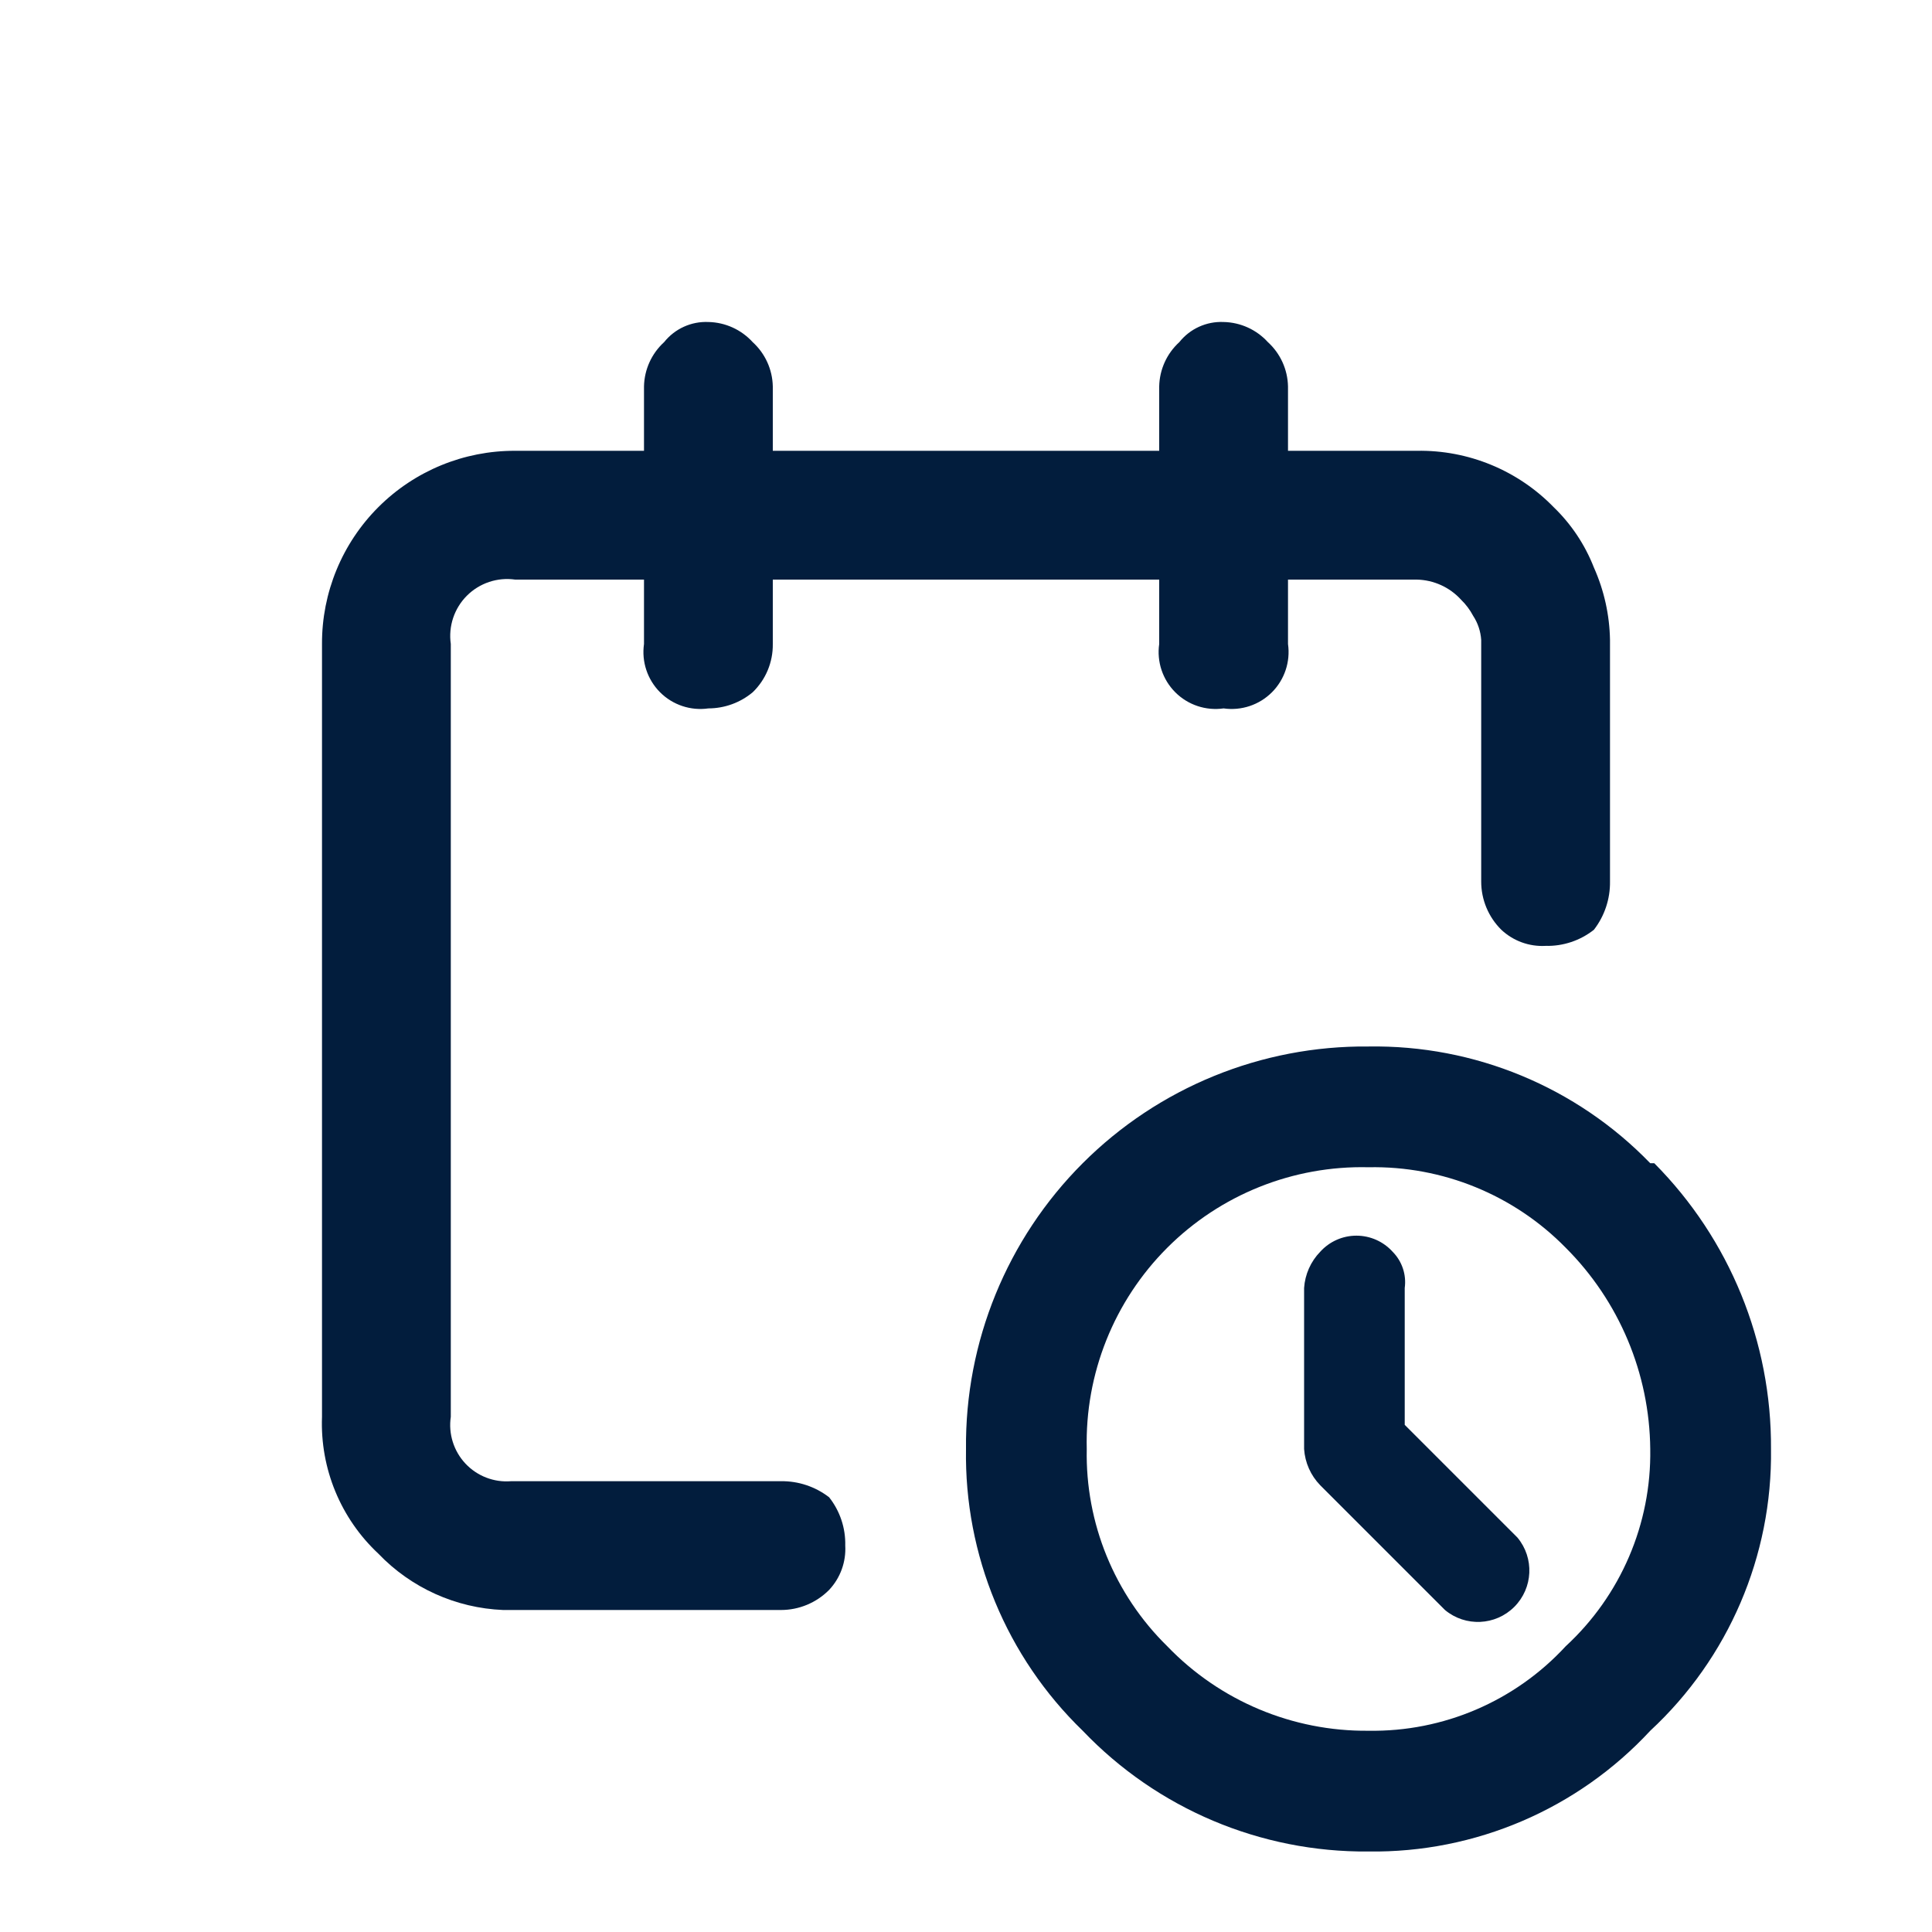
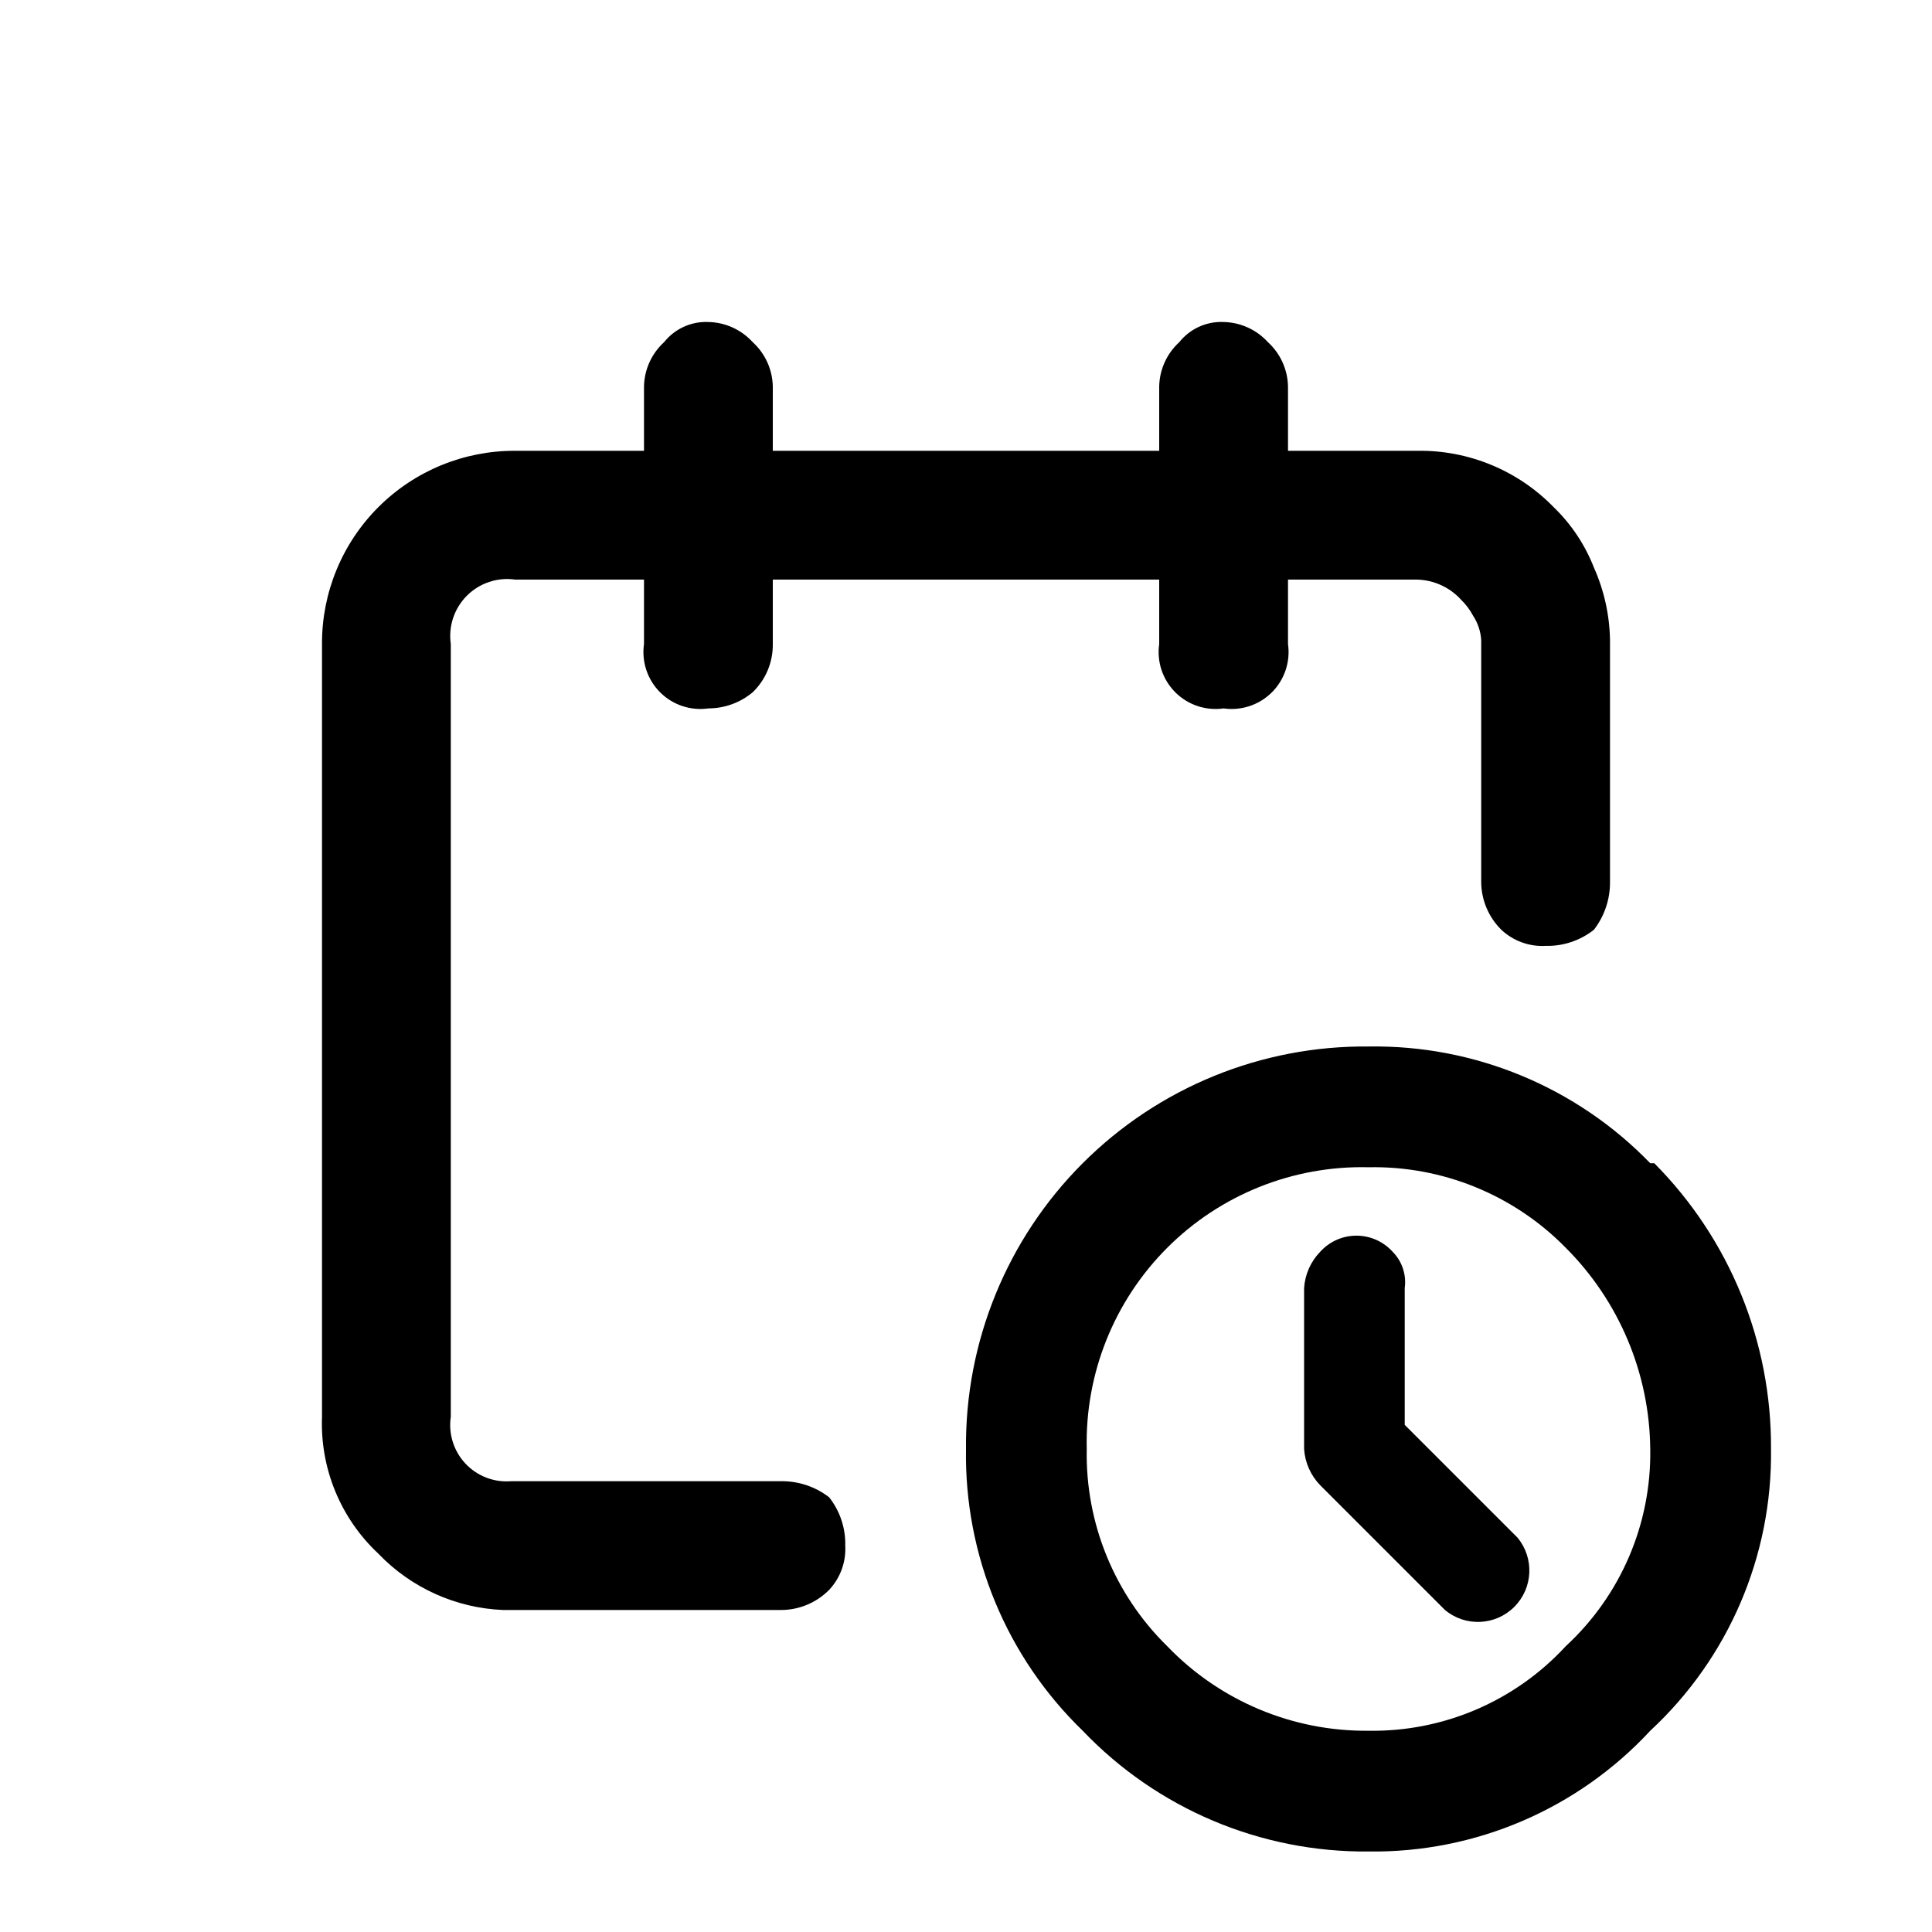
<svg xmlns="http://www.w3.org/2000/svg" id="Time_Profile" data-name="Time Profile" width="24" height="24" viewBox="0 0 24 24">
-   <rect id="Base" width="24" height="24" fill="#021d3d" opacity="0" />
-   <path id="clock" d="M19.55,12.45H19.5A4.763,4.763,0,0,0,16,11a4.951,4.951,0,0,0-5,5,4.763,4.763,0,0,0,1.45,3.5A4.847,4.847,0,0,0,16,21a4.685,4.685,0,0,0,3.5-1.5A4.685,4.685,0,0,0,21,16a4.991,4.991,0,0,0-1.45-3.55m-1.1,1.05h0A3.582,3.582,0,0,1,19.5,16a3.259,3.259,0,0,1-1.05,2.45A3.259,3.259,0,0,1,16,19.5a3.42,3.42,0,0,1-2.5-1.05,3.337,3.337,0,0,1-1-2.45A3.418,3.418,0,0,1,16,12.5a3.337,3.337,0,0,1,2.45,1m-3.05.05a.713.713,0,0,0-.2.45v2a.713.713,0,0,0,.2.45L16.95,18a.639.639,0,0,0,.9-.9l-1.4-1.4V14a.536.536,0,0,0-.15-.45.606.606,0,0,0-.9,0Z" transform="translate(1 2)" fill="#021d3d" />
-   <path id="ABX_TIme_Profile_edited" data-name="ABX TIme Profile_edited" d="M17.6,5.6H16V4.8a.765.765,0,0,0-.25-.55A.765.765,0,0,0,15.2,4a.666.666,0,0,0-.55.25.765.765,0,0,0-.25.55v.8H9.6V4.8a.765.765,0,0,0-.25-.55A.765.765,0,0,0,8.8,4a.666.666,0,0,0-.55.25A.765.765,0,0,0,8,4.8v.8H6.4A2.39,2.39,0,0,0,4,8v9.6a2.212,2.212,0,0,0,.7,1.7,2.275,2.275,0,0,0,1.55.7H9.7a.842.842,0,0,0,.6-.25.743.743,0,0,0,.2-.55.931.931,0,0,0-.2-.6.958.958,0,0,0-.6-.2H6.35a.7.7,0,0,1-.75-.8V8a.707.707,0,0,1,.8-.8H8V8a.707.707,0,0,0,.8.8.861.861,0,0,0,.55-.2A.818.818,0,0,0,9.6,8V7.2h4.8V8a.707.707,0,0,0,.8.8A.707.707,0,0,0,16,8V7.2h1.6a.765.765,0,0,1,.55.25.8.8,0,0,1,.15.2.62.62,0,0,1,.1.3v3a.842.842,0,0,0,.25.6.743.743,0,0,0,.55.2.931.931,0,0,0,.6-.2.958.958,0,0,0,.2-.6v-3a2.3,2.3,0,0,0-.2-.9,2.106,2.106,0,0,0-.5-.75A2.314,2.314,0,0,0,17.6,5.6Z" fill="#021d3d" />
+   <rect id="Base" width="24" height="24" opacity="0" />
+   <path id="clock" d="M19.55,12.45H19.5A4.763,4.763,0,0,0,16,11a4.951,4.951,0,0,0-5,5,4.763,4.763,0,0,0,1.45,3.5A4.847,4.847,0,0,0,16,21a4.685,4.685,0,0,0,3.5-1.5A4.685,4.685,0,0,0,21,16a4.991,4.991,0,0,0-1.45-3.55m-1.1,1.05h0A3.582,3.582,0,0,1,19.5,16a3.259,3.259,0,0,1-1.05,2.45A3.259,3.259,0,0,1,16,19.5a3.42,3.42,0,0,1-2.5-1.05,3.337,3.337,0,0,1-1-2.45A3.418,3.418,0,0,1,16,12.5a3.337,3.337,0,0,1,2.45,1m-3.05.05a.713.713,0,0,0-.2.45v2a.713.713,0,0,0,.2.45L16.95,18a.639.639,0,0,0,.9-.9l-1.4-1.4V14a.536.536,0,0,0-.15-.45.606.606,0,0,0-.9,0Z" transform="translate(1 2)" />
+   <path id="ABX_TIme_Profile_edited" data-name="ABX TIme Profile_edited" d="M17.6,5.6H16V4.8a.765.765,0,0,0-.25-.55A.765.765,0,0,0,15.2,4a.666.666,0,0,0-.55.25.765.765,0,0,0-.25.55v.8H9.6V4.8a.765.765,0,0,0-.25-.55A.765.765,0,0,0,8.8,4a.666.666,0,0,0-.55.25A.765.765,0,0,0,8,4.8v.8H6.4A2.39,2.39,0,0,0,4,8v9.6a2.212,2.212,0,0,0,.7,1.7,2.275,2.275,0,0,0,1.55.7H9.7a.842.842,0,0,0,.6-.25.743.743,0,0,0,.2-.55.931.931,0,0,0-.2-.6.958.958,0,0,0-.6-.2H6.35a.7.7,0,0,1-.75-.8V8a.707.707,0,0,1,.8-.8H8V8a.707.707,0,0,0,.8.8.861.861,0,0,0,.55-.2A.818.818,0,0,0,9.6,8V7.2h4.8V8a.707.707,0,0,0,.8.8A.707.707,0,0,0,16,8V7.2h1.6a.765.765,0,0,1,.55.25.8.8,0,0,1,.15.2.62.62,0,0,1,.1.3v3a.842.842,0,0,0,.25.6.743.743,0,0,0,.55.2.931.931,0,0,0,.6-.2.958.958,0,0,0,.2-.6v-3a2.3,2.3,0,0,0-.2-.9,2.106,2.106,0,0,0-.5-.75A2.314,2.314,0,0,0,17.6,5.6Z" />
</svg>
